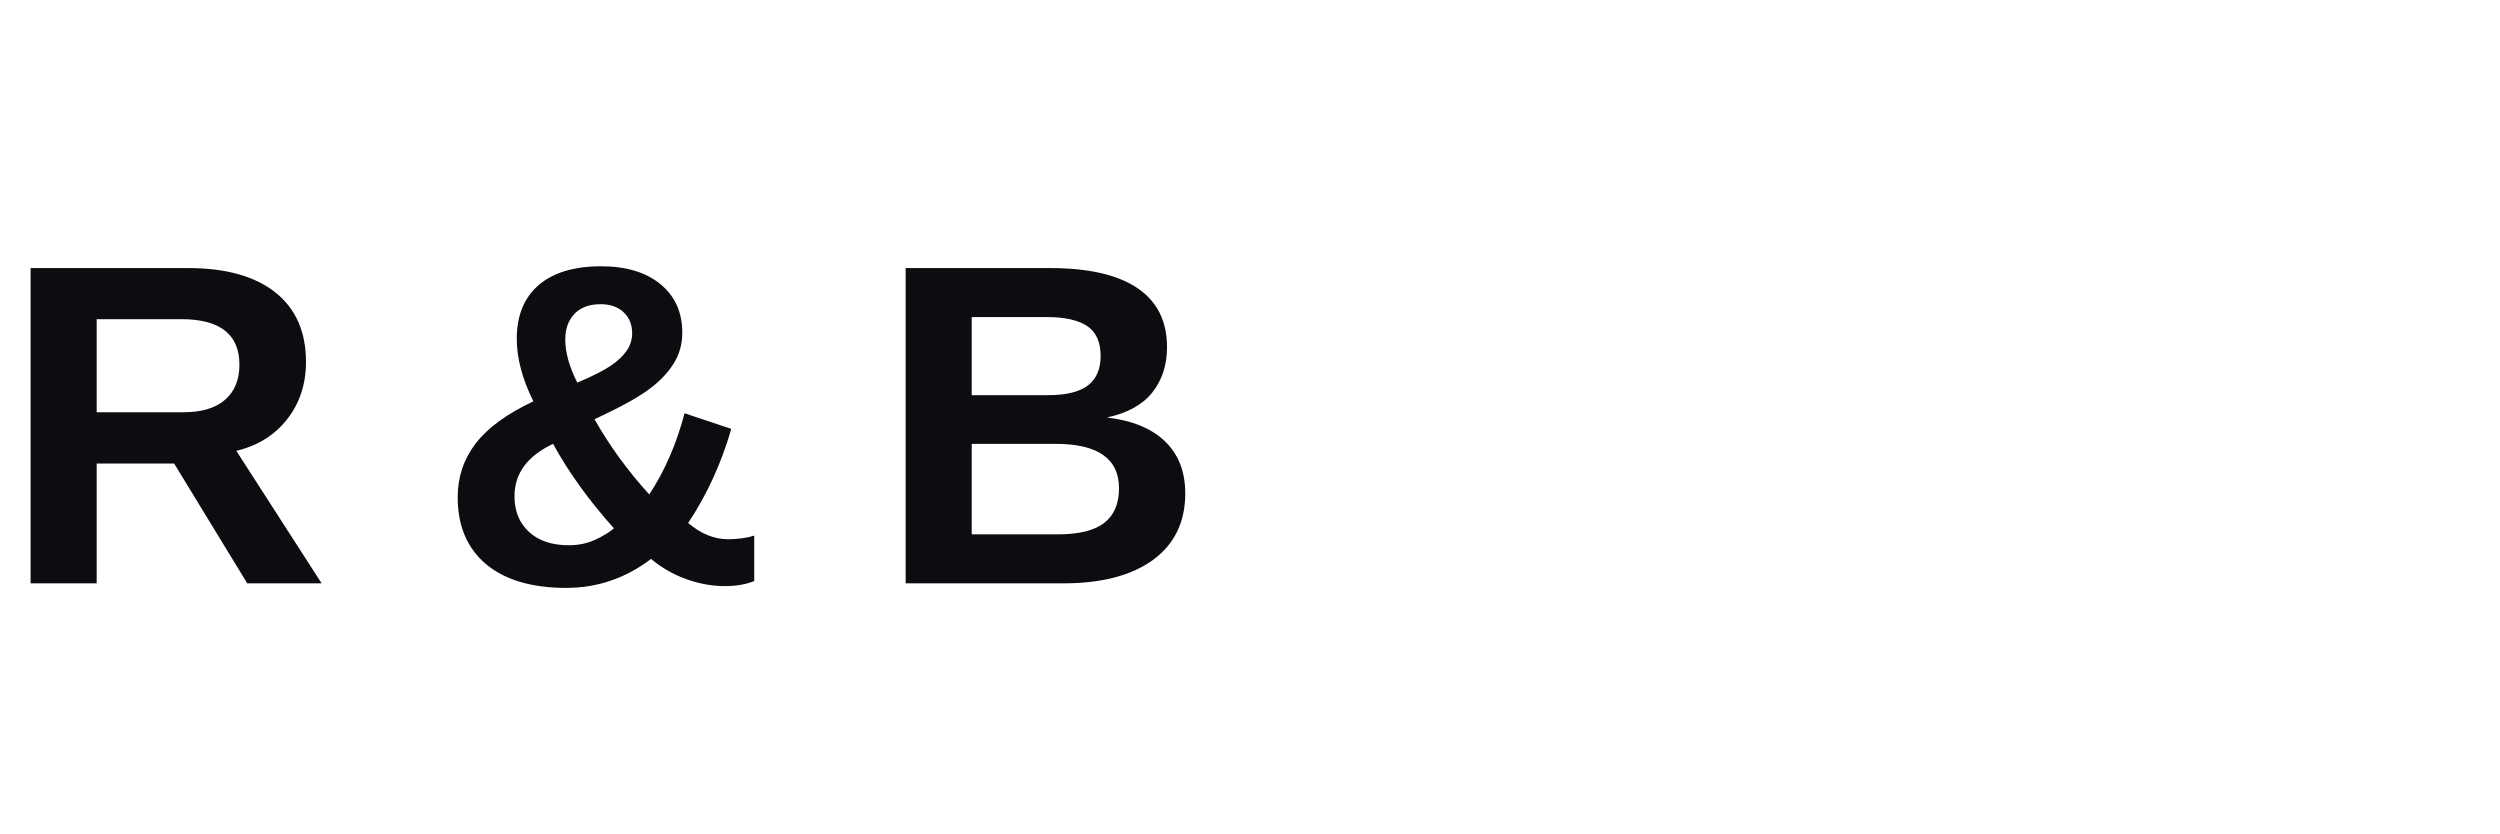
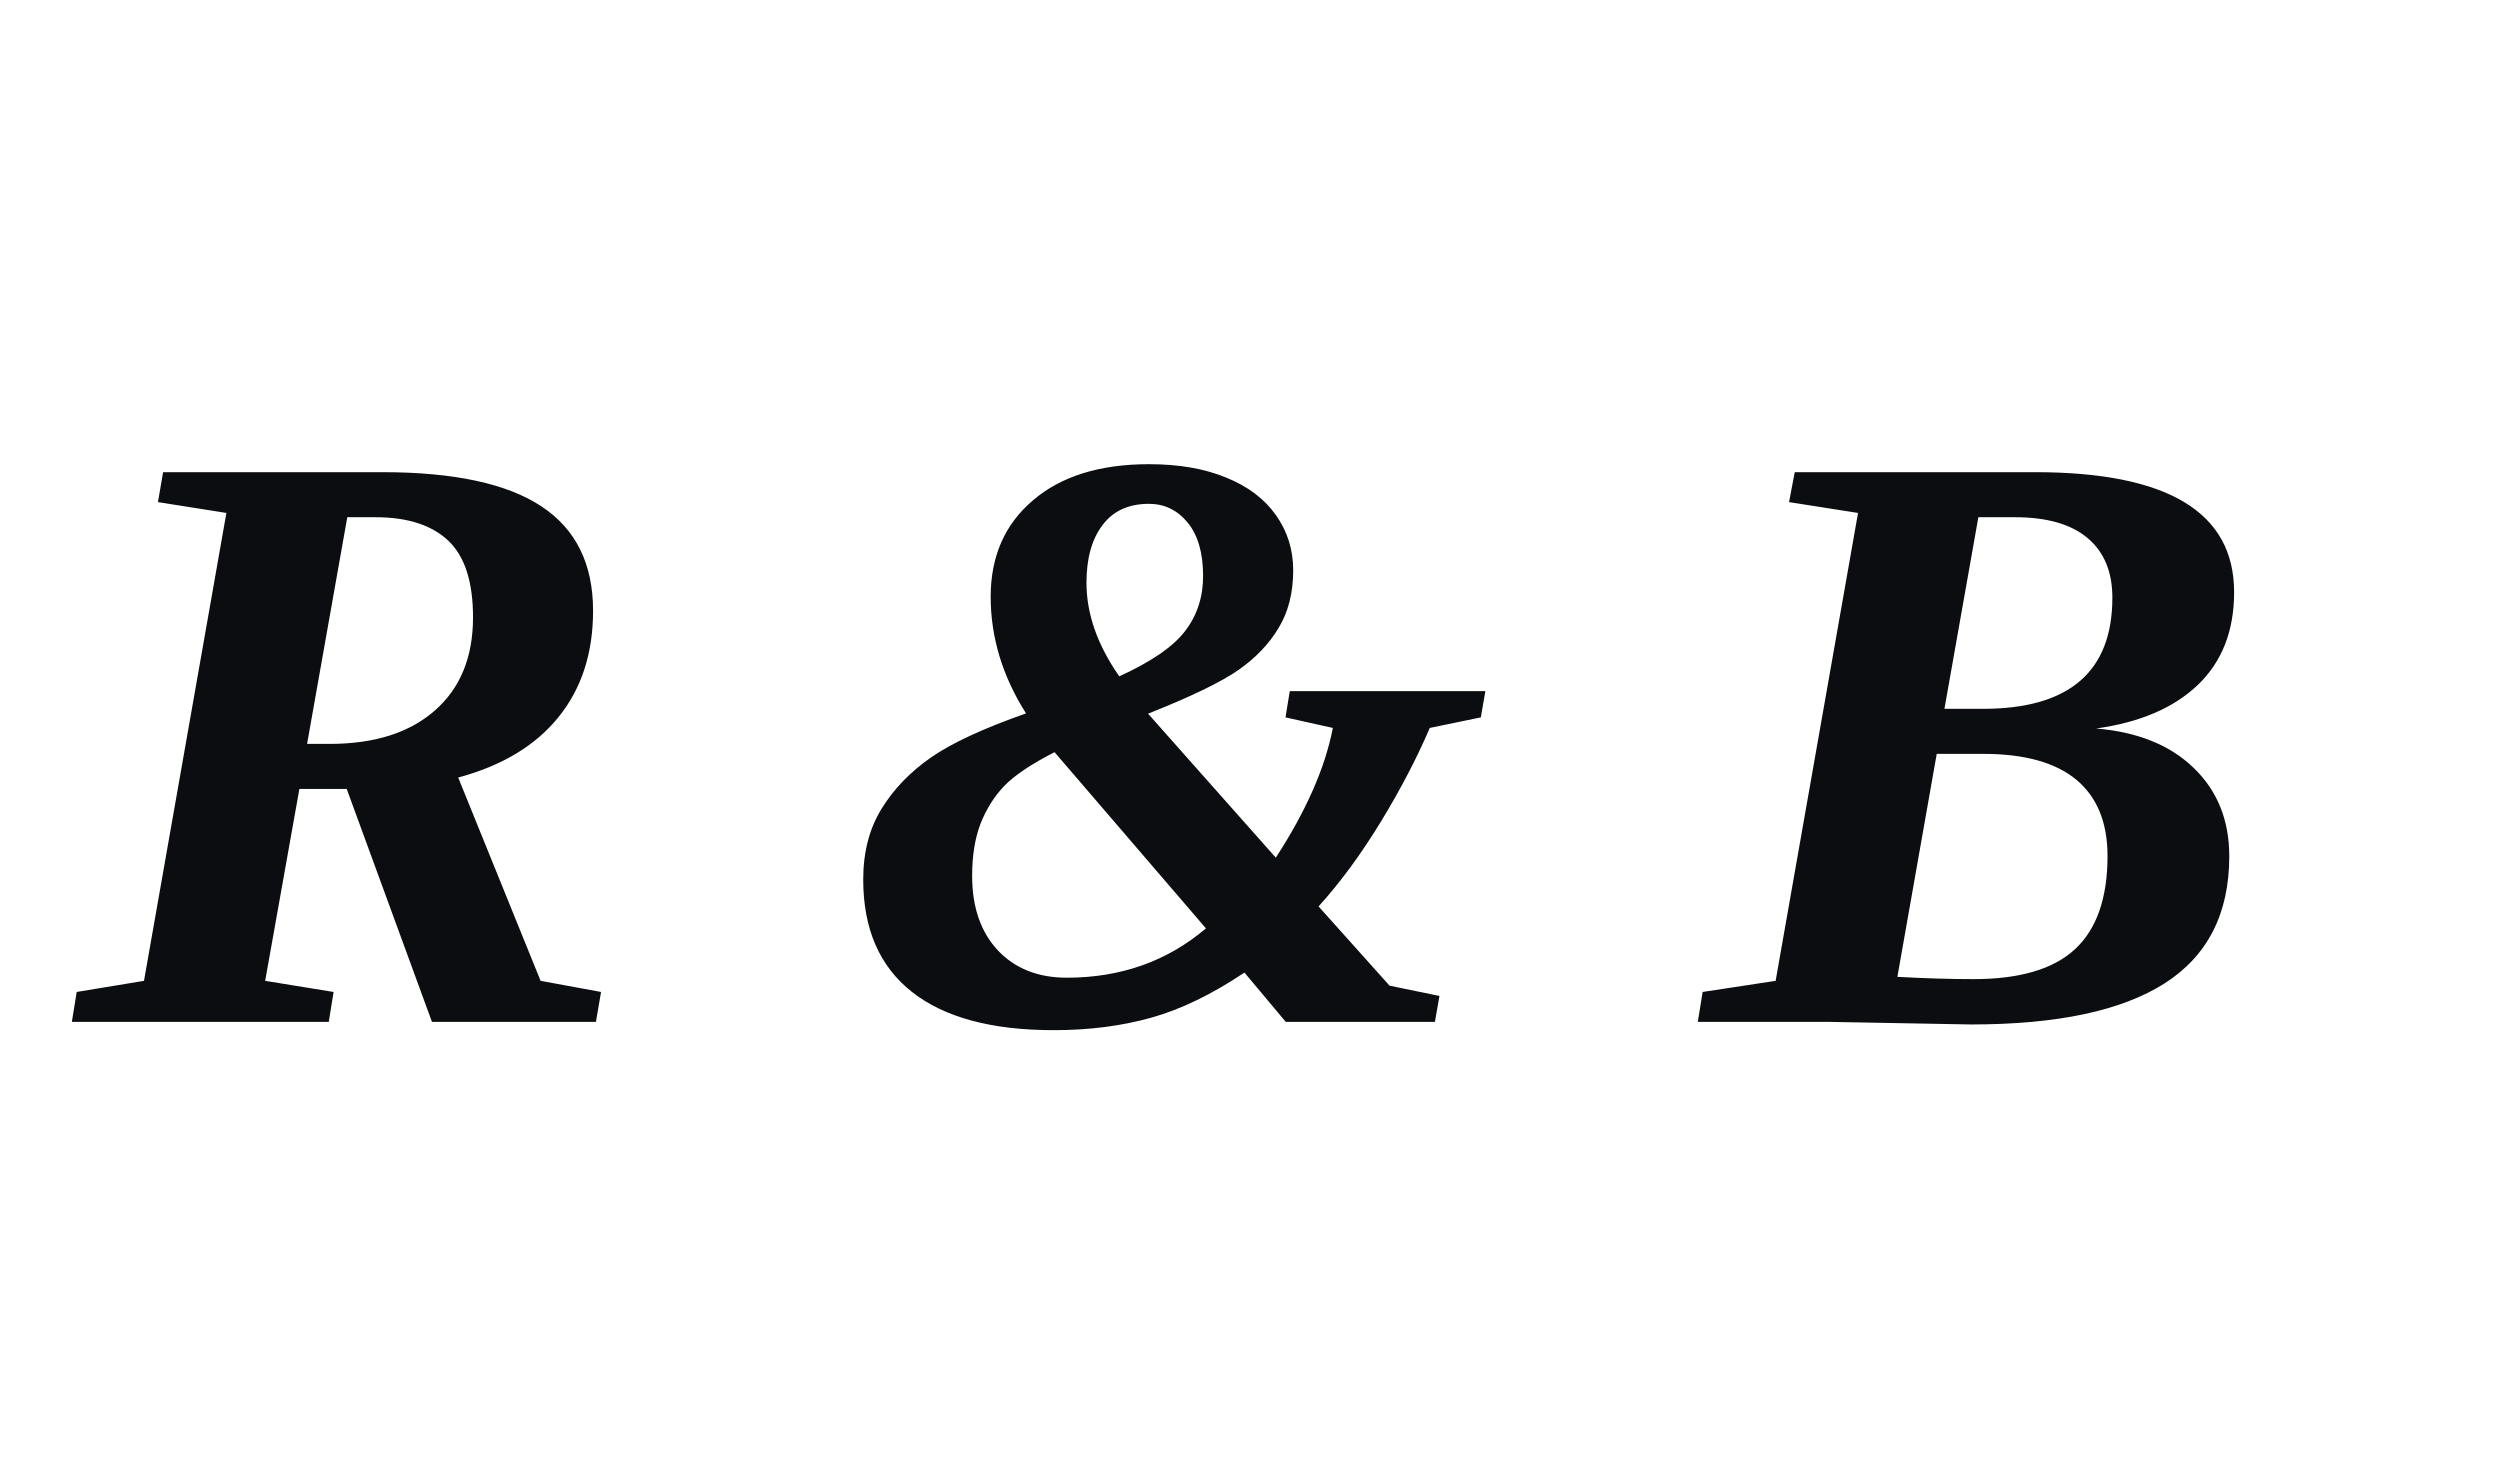
- <svg xmlns="http://www.w3.org/2000/svg" width="240" height="80" viewBox="0 0 240 80">
-   <text x="0" y="56" font-family="Arial, Helvetica, sans-serif" font-size="44" font-weight="800" letter-spacing="-1" fill="#0B0D10">R &amp; B</text>
+ <svg xmlns="http://www.w3.org/2000/svg" width="137" height="80" viewBox="0 0 137 80">
+   <text x="4" y="56" textLength="129" lengthAdjust="spacingAndGlyphs" font-family="Georgia, 'Times New Roman', serif" font-size="46" font-weight="700" font-style="italic" letter-spacing="0" fill="#0B0D10">R &amp; B</text>
</svg>
